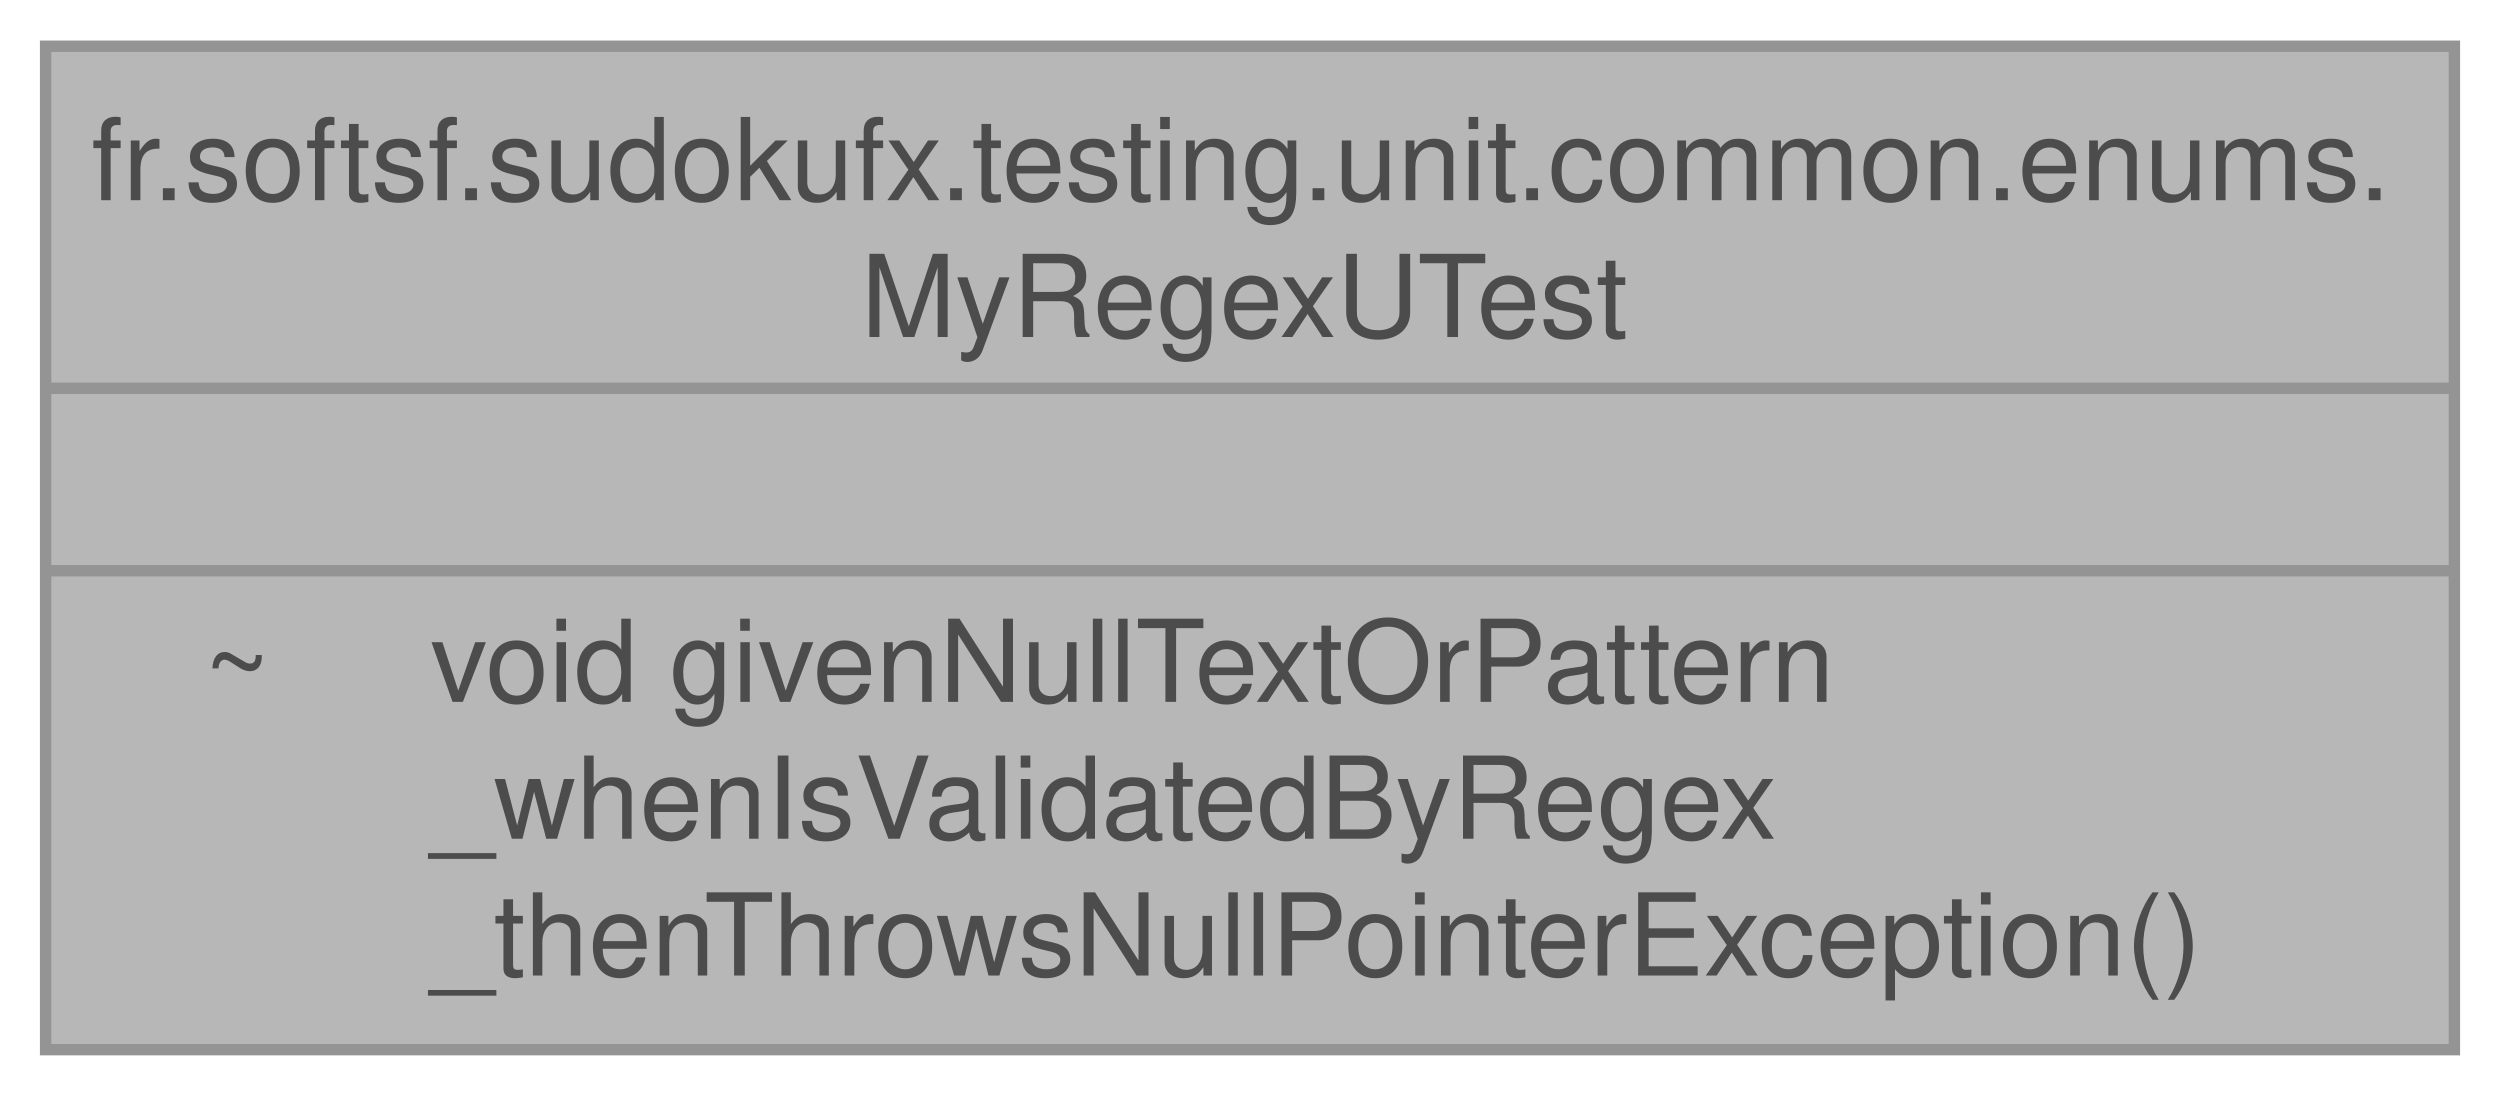
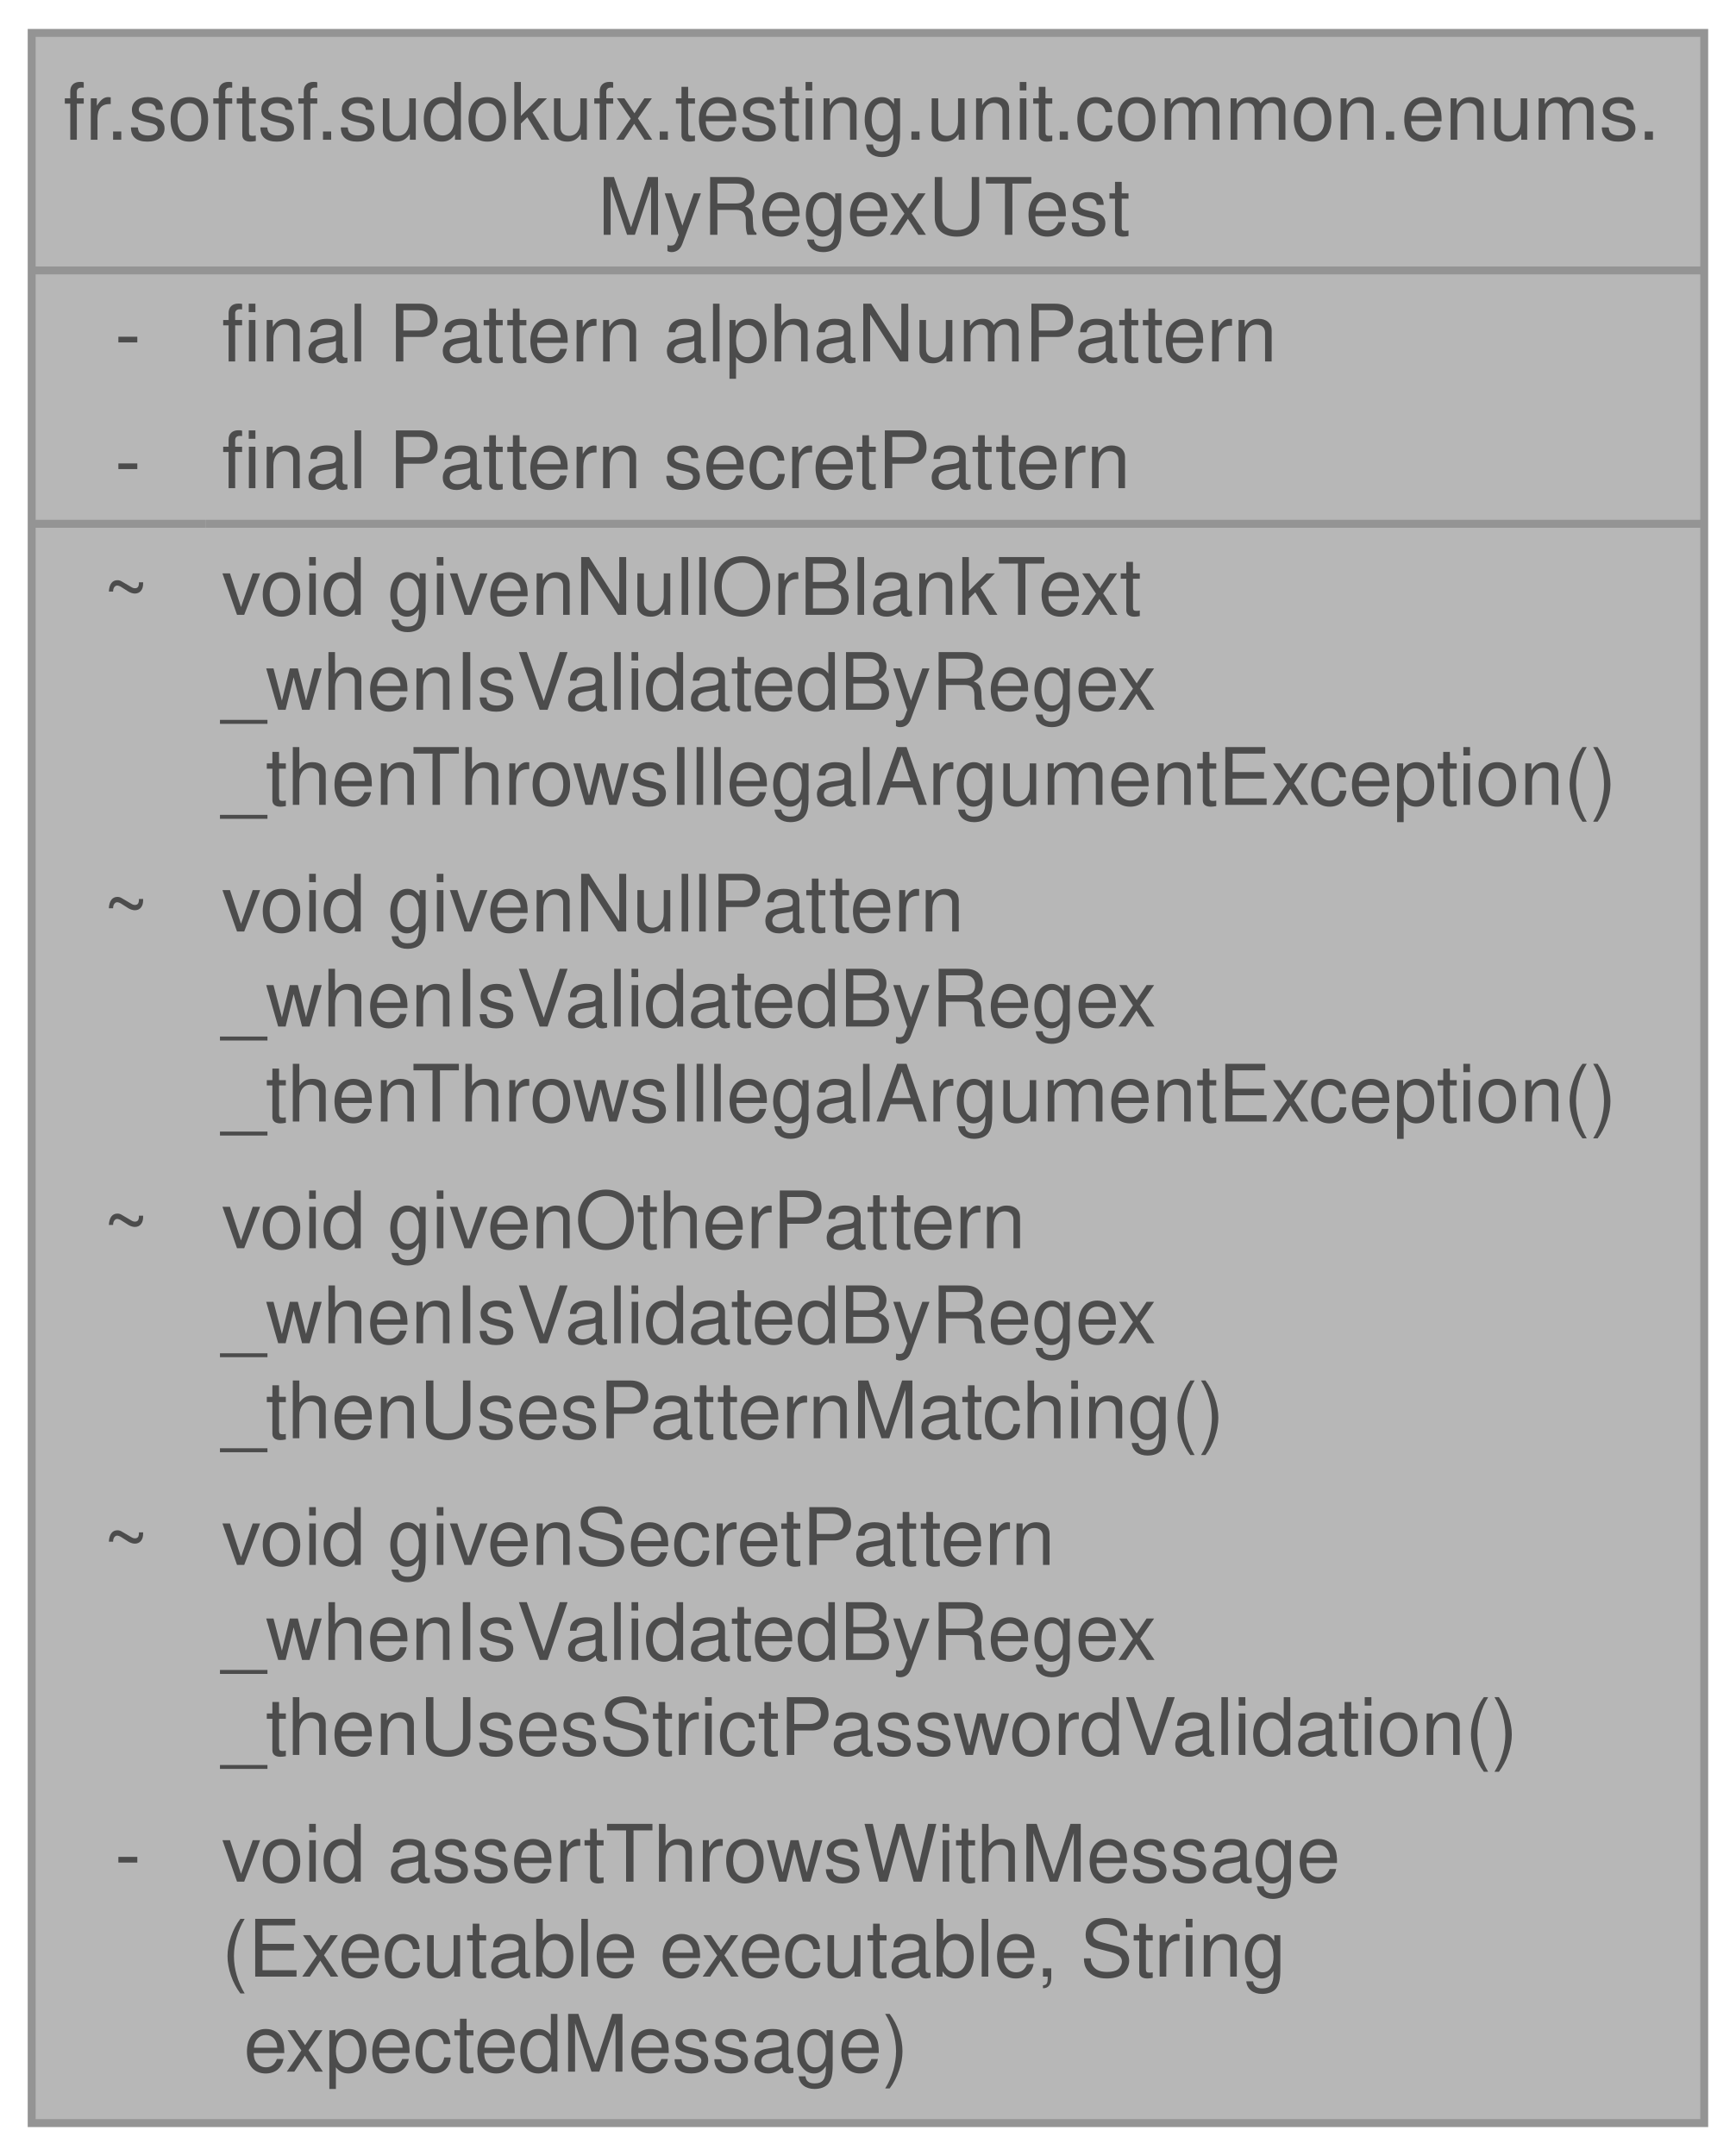
- <svg xmlns="http://www.w3.org/2000/svg" xmlns:xlink="http://www.w3.org/1999/xlink" width="219pt" height="96pt" viewBox="0.00 0.00 219.25 96.00">
+ <svg xmlns="http://www.w3.org/2000/svg" xmlns:xlink="http://www.w3.org/1999/xlink" width="219pt" height="272pt" viewBox="0.00 0.00 219.25 272.00">
  <svg id="main" version="1.1" xml:space="preserve">
    <style type="text/css">
.node, .edge {opacity: 0.7;}
.node.selected, .edge.selected {opacity: 1;}
.edge:hover path { stroke: red; }
.edge:hover polygon { stroke: red; fill: red; }
</style>
    <svg id="graph" class="graph">
-       <g id="graph0" class="graph" transform="scale(1 1) rotate(0) translate(4 92)">
+       <g id="graph0" class="graph" transform="scale(1 1) rotate(0) translate(4 268)">
        <g id="Node000001" class="node">
          <g id="a_Node000001">
            <a xlink:title=" ">
-               <polygon fill="#999999" stroke="none" points="211.25,-88 0,-88 0,0 211.25,0 211.25,-88" />
-               <text text-anchor="start" x="4" y="-74.5" font-family="Helvetica,sans-Serif" font-size="10.00">fr.softsf.sudokufx.testing.unit.common.enums.</text>
-               <text text-anchor="start" x="71.5" y="-62.5" font-family="Helvetica,sans-Serif" font-size="10.00">MyRegexUTest</text>
-               <text text-anchor="start" x="104.12" y="-46.5" font-family="Helvetica,sans-Serif" font-size="10.00"> </text>
-               <text text-anchor="start" x="13.88" y="-30.5" font-family="Helvetica,sans-Serif" font-size="10.00">~</text>
-               <text text-anchor="start" x="33.75" y="-30.5" font-family="Helvetica,sans-Serif" font-size="10.00">void givenNullTextOrPattern</text>
-               <text text-anchor="start" x="33.75" y="-18.5" font-family="Helvetica,sans-Serif" font-size="10.00">_whenIsValidatedByRegex</text>
-               <text text-anchor="start" x="33.75" y="-6.5" font-family="Helvetica,sans-Serif" font-size="10.00">_thenThrowsNullPointerException()</text>
-               <polygon fill="#666666" stroke="#666666" points="0,-58 0,-58 211.25,-58 211.25,-58 0,-58" />
-               <polygon fill="#666666" stroke="#666666" points="0,-42 0,-42 211.25,-42 211.25,-42 0,-42" />
-               <polygon fill="none" stroke="#666666" points="0,0 0,-88 211.25,-88 211.25,0 0,0" />
+               <polygon fill="#999999" stroke="none" points="211.25,-264 0,-264 0,0 211.25,0 211.25,-264" />
+               <text text-anchor="start" x="4" y="-250.5" font-family="Helvetica,sans-Serif" font-size="10.00">fr.softsf.sudokufx.testing.unit.common.enums.</text>
+               <text text-anchor="start" x="71.5" y="-238.5" font-family="Helvetica,sans-Serif" font-size="10.00">MyRegexUTest</text>
+               <text text-anchor="start" x="10.5" y="-222.5" font-family="Helvetica,sans-Serif" font-size="10.00">-</text>
+               <text text-anchor="start" x="24" y="-222.5" font-family="Helvetica,sans-Serif" font-size="10.00">final Pattern alphaNumPattern</text>
+               <text text-anchor="start" x="10.5" y="-206.5" font-family="Helvetica,sans-Serif" font-size="10.00">-</text>
+               <text text-anchor="start" x="24" y="-206.5" font-family="Helvetica,sans-Serif" font-size="10.00">final Pattern secretPattern</text>
+               <text text-anchor="start" x="9" y="-190.5" font-family="Helvetica,sans-Serif" font-size="10.00">~</text>
+               <text text-anchor="start" x="24" y="-190.5" font-family="Helvetica,sans-Serif" font-size="10.00">void givenNullOrBlankText</text>
+               <text text-anchor="start" x="24" y="-178.5" font-family="Helvetica,sans-Serif" font-size="10.00">_whenIsValidatedByRegex</text>
+               <text text-anchor="start" x="24" y="-166.5" font-family="Helvetica,sans-Serif" font-size="10.00">_thenThrowsIllegalArgumentException()</text>
+               <text text-anchor="start" x="9" y="-150.5" font-family="Helvetica,sans-Serif" font-size="10.00">~</text>
+               <text text-anchor="start" x="24" y="-150.5" font-family="Helvetica,sans-Serif" font-size="10.00">void givenNullPattern</text>
+               <text text-anchor="start" x="24" y="-138.5" font-family="Helvetica,sans-Serif" font-size="10.00">_whenIsValidatedByRegex</text>
+               <text text-anchor="start" x="24" y="-126.5" font-family="Helvetica,sans-Serif" font-size="10.00">_thenThrowsIllegalArgumentException()</text>
+               <text text-anchor="start" x="9" y="-110.5" font-family="Helvetica,sans-Serif" font-size="10.00">~</text>
+               <text text-anchor="start" x="24" y="-110.5" font-family="Helvetica,sans-Serif" font-size="10.00">void givenOtherPattern</text>
+               <text text-anchor="start" x="24" y="-98.5" font-family="Helvetica,sans-Serif" font-size="10.00">_whenIsValidatedByRegex</text>
+               <text text-anchor="start" x="24" y="-86.5" font-family="Helvetica,sans-Serif" font-size="10.00">_thenUsesPatternMatching()</text>
+               <text text-anchor="start" x="9" y="-70.5" font-family="Helvetica,sans-Serif" font-size="10.00">~</text>
+               <text text-anchor="start" x="24" y="-70.5" font-family="Helvetica,sans-Serif" font-size="10.00">void givenSecretPattern</text>
+               <text text-anchor="start" x="24" y="-58.5" font-family="Helvetica,sans-Serif" font-size="10.00">_whenIsValidatedByRegex</text>
+               <text text-anchor="start" x="24" y="-46.5" font-family="Helvetica,sans-Serif" font-size="10.00">_thenUsesStrictPasswordValidation()</text>
+               <text text-anchor="start" x="10.5" y="-30.5" font-family="Helvetica,sans-Serif" font-size="10.00">-</text>
+               <text text-anchor="start" x="24" y="-30.5" font-family="Helvetica,sans-Serif" font-size="10.00">void assertThrowsWithMessage</text>
+               <text text-anchor="start" x="24" y="-18.5" font-family="Helvetica,sans-Serif" font-size="10.00">(Executable executable, String</text>
+               <text text-anchor="start" x="24" y="-6.5" font-family="Helvetica,sans-Serif" font-size="10.00"> expectedMessage)</text>
+               <polygon fill="#666666" stroke="#666666" points="0,-234 0,-234 211.25,-234 211.25,-234 0,-234" />
+               <polygon fill="#666666" stroke="#666666" points="0,-202 0,-202 22,-202 22,-202 0,-202" />
+               <polygon fill="#666666" stroke="#666666" points="22,-202 22,-202 211.25,-202 211.25,-202 22,-202" />
+               <polygon fill="none" stroke="#666666" points="0,0 0,-264 211.25,-264 211.25,0 0,0" />
            </a>
          </g>
        </g>
      </g>
    </svg>
  </svg>
  <style type="text/css">

[data-mouse-over-selected='false'] { opacity: 0.7; }
[data-mouse-over-selected='true']  { opacity: 1.0; }

</style>
</svg>
